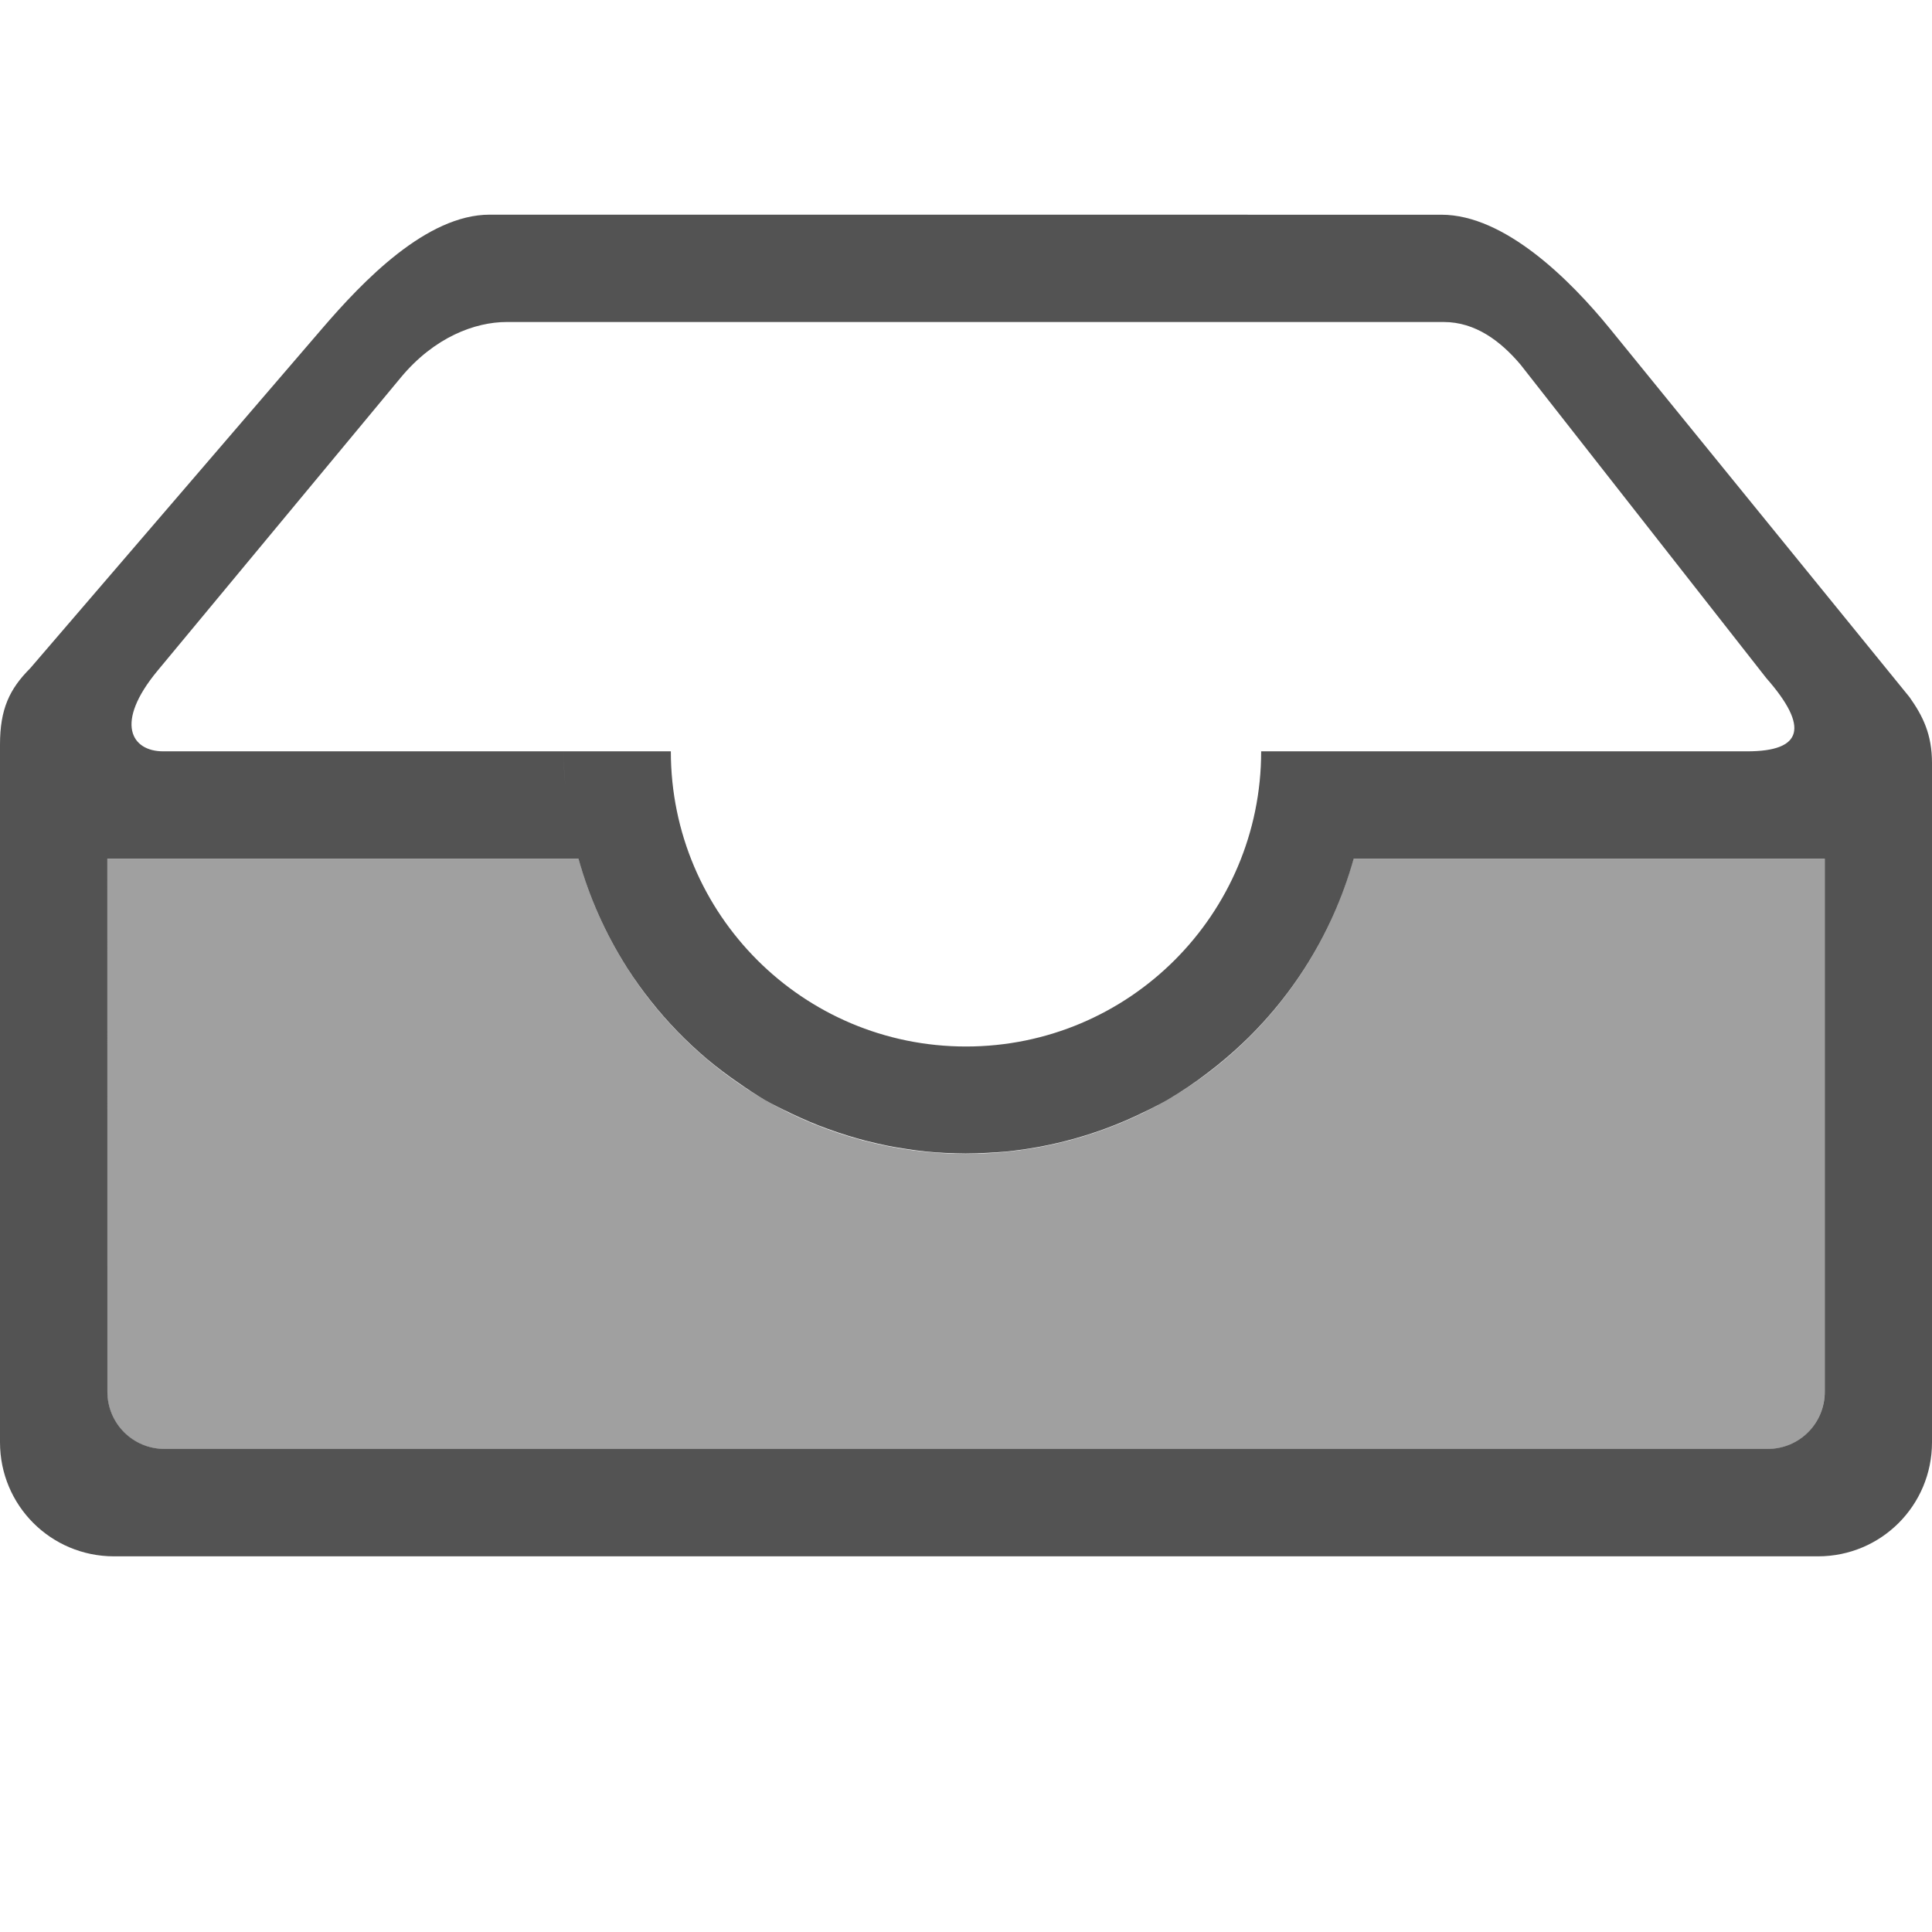
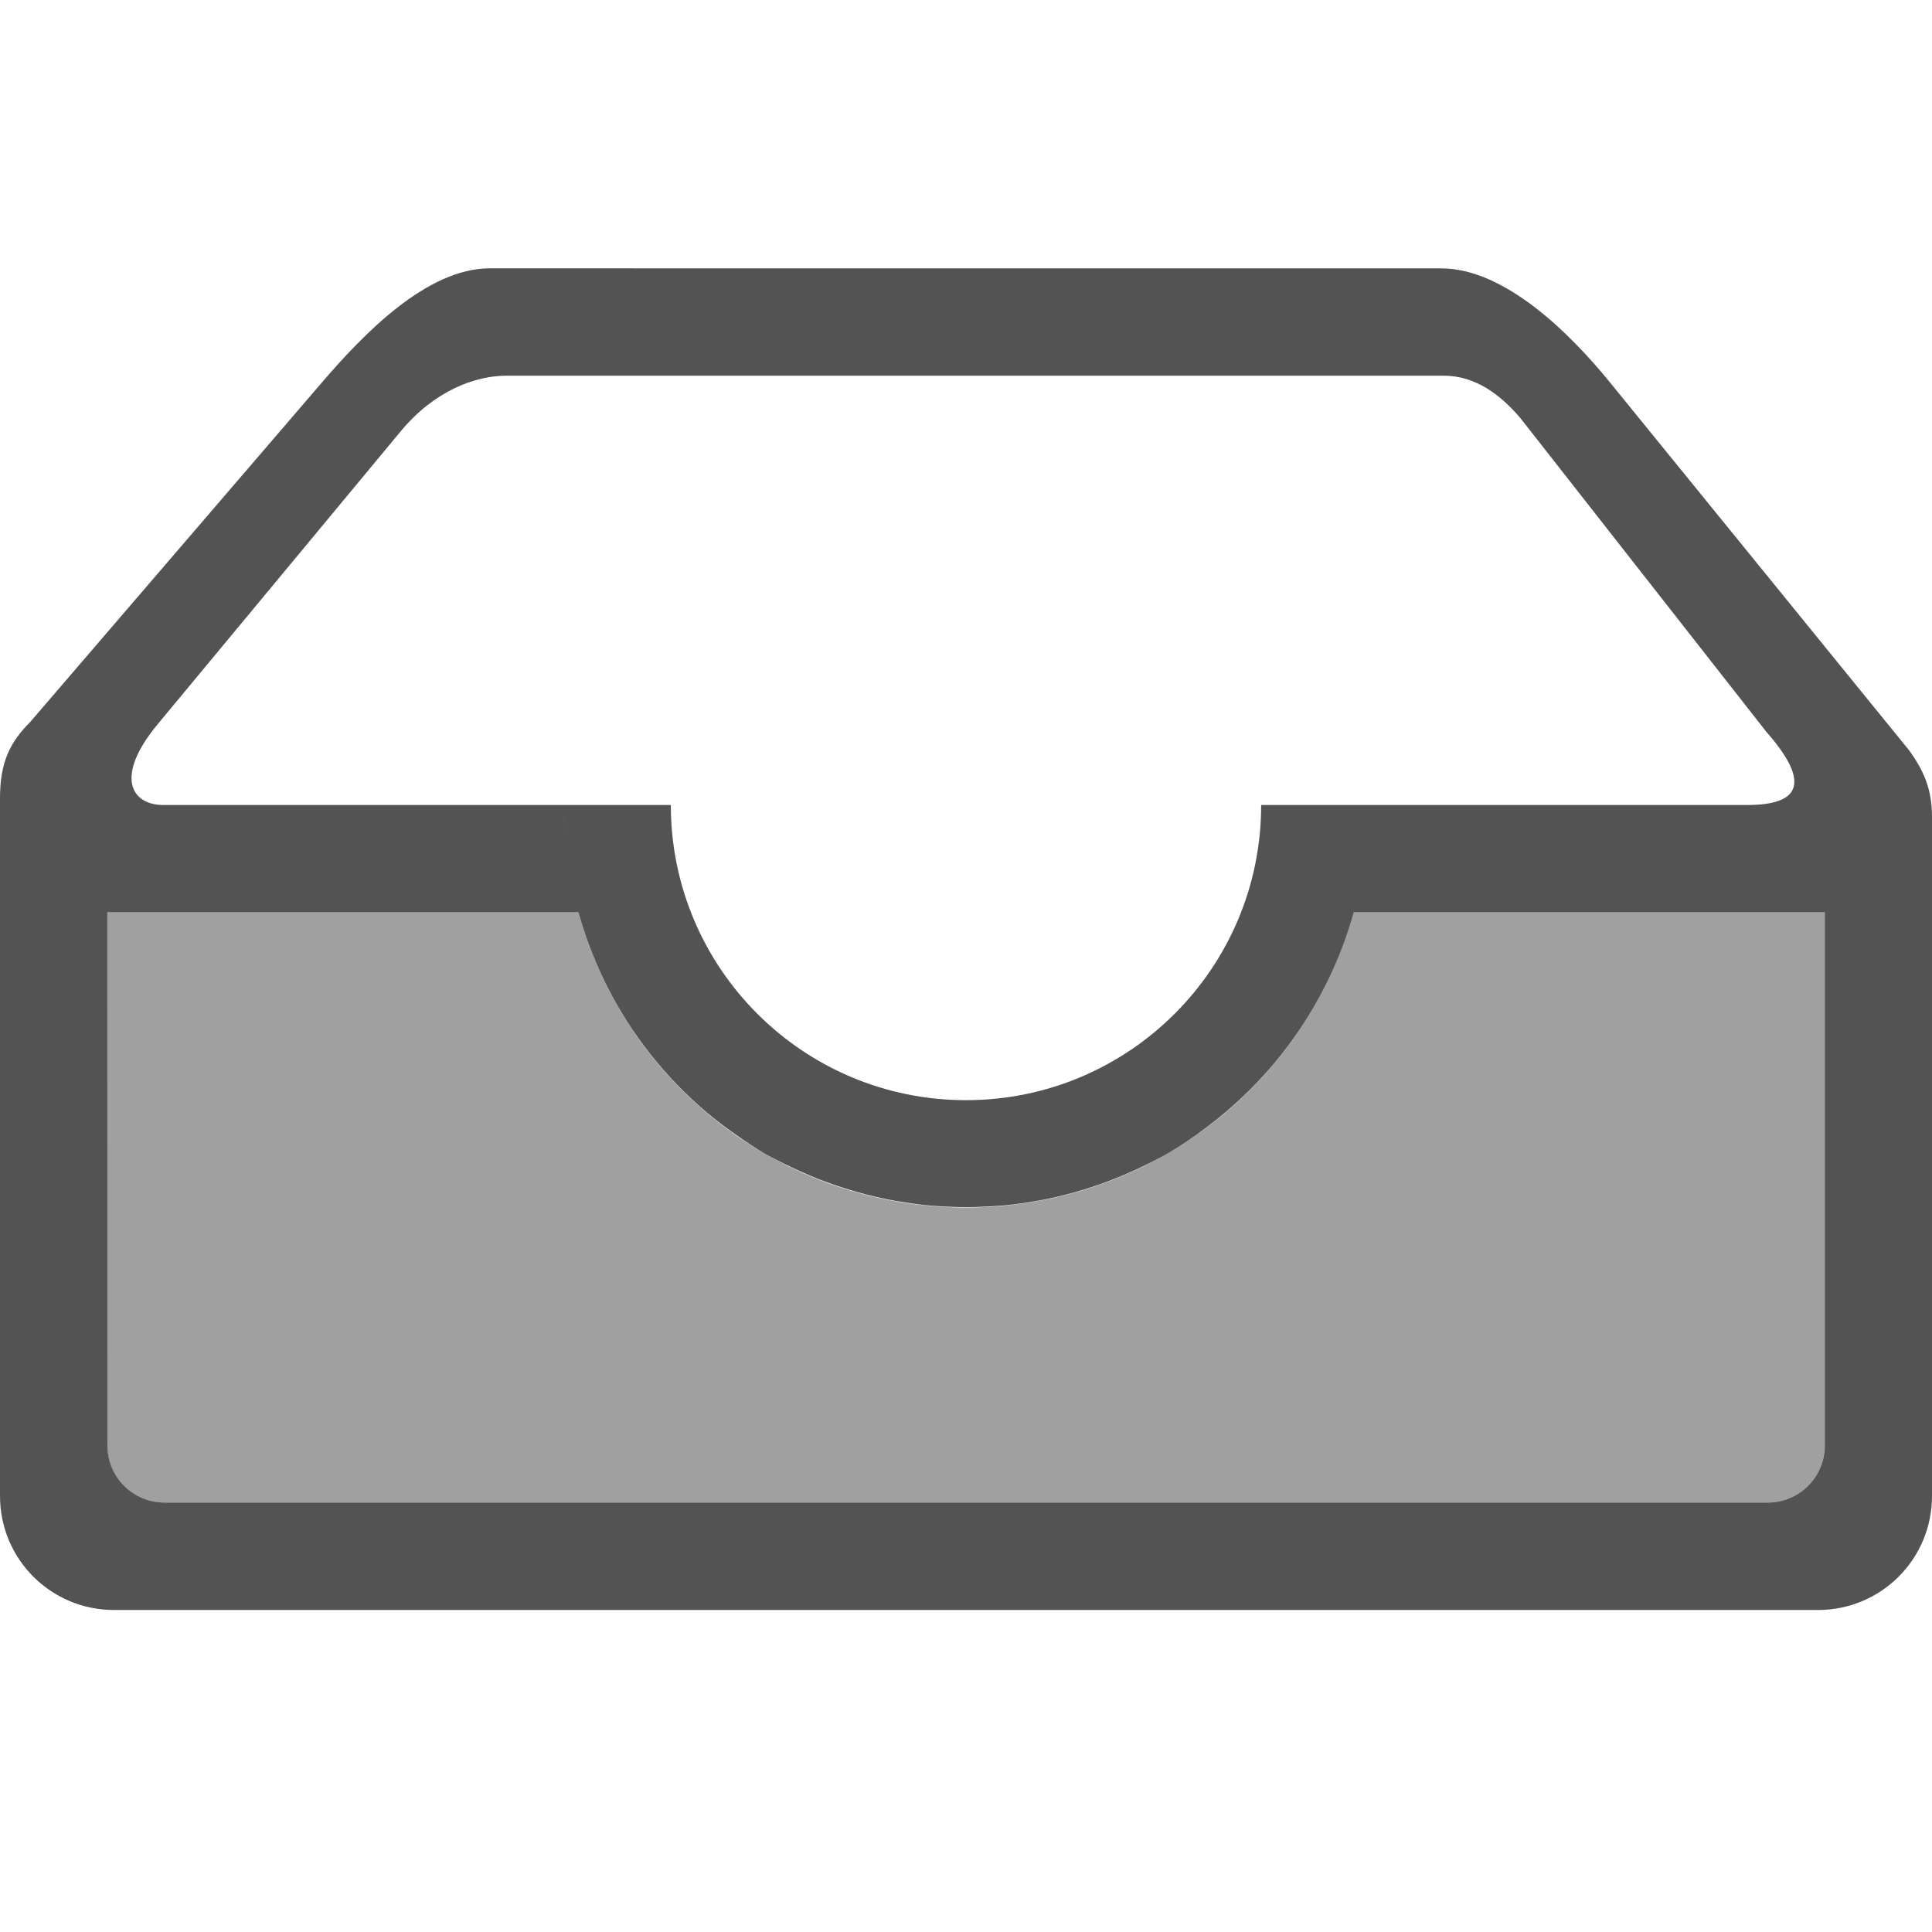
- <svg xmlns="http://www.w3.org/2000/svg" width="36" height="36" version="1.1">
-   <g>
-     <path transform="translate(0 0)" d="m9.125 4c-1.177 0-2.358 1.232-3.125 2.125l-5.436 6.326c-0.389 0.389-0.564 0.764-0.564 1.424v13c0 1.177 0.948 2.125 2.125 2.125h31.75c1.177 0 2.125-0.948 2.125-2.125v-12.656c0-0.532-0.167-0.874-0.42-1.23l-5.58-6.863c-0.743-0.913-1.963-2.125-3.141-2.125zm0.318 2h17.457c0.591 0 1.061 0.355 1.432 0.793l4.58 5.842c0.806 0.917 0.676 1.365-0.357 1.365h-7.055-2c0 3.038-2.462 5.5-5.5 5.5s-5.5-2.462-5.5-5.5h-2c0.002 0.204 0.013 0.408 0.031 0.611-0.019-0.203-0.029-0.407-0.031-0.611h-7.459c-0.591 0-0.917-0.524-0.104-1.504l4.531-5.461c0.625-0.753 1.383-1.035 1.975-1.035zm16.023 8.617c-0.007 0.079-0.014 0.158-0.023 0.236 0.009-0.079 0.017-0.157 0.023-0.236zm-14.865 0.566c0.006 0.038 0.011 0.076 0.018 0.113-0.006-0.038-0.012-0.075-0.018-0.113zm14.754 0.232c-0.009 0.049-0.019 0.098-0.029 0.146 0.01-0.049 0.02-0.098 0.029-0.146zm-23.355 0.584h8.779c0.198 0.715 0.501 1.396 0.898 2.022l0.006 0.01c0.136 0.212 0.283 0.418 0.439 0.615 0.16 0.203 0.33 0.397 0.51 0.582 0.173 0.177 0.354 0.346 0.543 0.506 0.19 0.159 0.389 0.309 0.594 0.449 0.156 0.11 0.316 0.214 0.48 0.312 0.153 0.086 0.31 0.166 0.469 0.24l0.006 0.004c0.123 0.059 0.247 0.115 0.373 0.168l0.004 2e-3c0.102 0.043 0.205 0.083 0.309 0.121l0.006 2e-3c0.128 0.047 0.258 0.091 0.389 0.131 0.105 0.032 0.21 0.062 0.316 0.09l0.008 2e-3c0.136 0.035 0.273 0.066 0.41 0.094 0.106 0.021 0.212 0.039 0.318 0.055 0.131 0.021 0.263 0.039 0.395 0.053 0.125 0.012 0.25 0.021 0.375 0.027h0.014c0.115 0.006 0.23 0.009 0.346 0.01h0.014c0.129-5.8e-4 0.258-0.004 0.387-0.012 0.115-0.005 0.231-0.013 0.346-0.023 0.873-0.086 1.725-0.325 2.516-0.705l0.016-0.008c0.165-0.077 0.327-0.161 0.486-0.25 0.261-0.153 0.512-0.322 0.752-0.506 0.114-0.086 0.225-0.175 0.334-0.268 1.151-0.973 1.982-2.271 2.385-3.723h8.779v9.935c0 0.59-0.475 1.065-1.065 1.065h-29.871c-0.59 0-1.065-0.475-1.065-1.065z" fill-opacity=".673" />
-     <path transform="translate(0 0)" d="m2 16v9.935c0 0.59 0.475 1.065 1.065 1.065h29.871c0.59 0 1.065-0.475 1.065-1.065v-9.935h-8.781a7.5 7.5 0 0 1-3.469 4.496 7.5 7.5 0 0 1-7.5 0 7.5 7.5 0 0 1-3.471-4.496h-8.779z" fill-opacity=".373" />
+ <svg xmlns="http://www.w3.org/2000/svg" width="36" height="36" version="1.1" id="svg2">
+   <defs id="defs2" />
+   <g id="g2">
+     <path d="M 9.125,5 C 7.948,5 6.767,6.232 6,7.125 L 0.565,13.451 C 0.176,13.84 5e-5,14.215 5e-5,14.875 v 13 C 5e-5,29.052 0.948,30 2.125,30 h 31.75 c 1.177,0 2.125,-0.948 2.125,-2.125 V 15.219 c 0,-0.532 -0.167,-0.874 -0.42,-1.23 l -5.58,-6.863 c -0.743,-0.913 -1.963,-2.125 -3.141,-2.125 z m 0.318,2 h 17.457 c 0.591,0 1.061,0.355 1.432,0.793 l 4.58,5.842 c 0.806,0.917 0.676,1.365 -0.357,1.365 h -7.055 -2 c 0,3.038 -2.462,5.5 -5.5,5.5 -3.038,0 -5.5,-2.462 -5.5,-5.5 h -2 c 0.002,0.204 0.013,0.408 0.031,0.611 -0.019,-0.203 -0.029,-0.407 -0.031,-0.611 h -7.459 c -0.591,0 -0.917,-0.524 -0.104,-1.504 l 4.531,-5.461 c 0.625,-0.753 1.383,-1.035 1.975,-1.035 z m 16.023,8.617 c -0.007,0.079 -0.014,0.158 -0.023,0.236 0.009,-0.079 0.017,-0.157 0.023,-0.236 z m -14.865,0.566 c 0.006,0.038 0.011,0.076 0.018,0.113 -0.006,-0.038 -0.012,-0.075 -0.018,-0.113 z m 14.754,0.232 c -0.009,0.049 -0.019,0.098 -0.029,0.146 0.01,-0.049 0.02,-0.098 0.029,-0.146 z m -23.355,0.584 h 8.779 c 0.198,0.715 0.501,1.396 0.898,2.022 l 0.006,0.01 c 0.136,0.212 0.283,0.418 0.439,0.615 0.16,0.203 0.33,0.397 0.51,0.582 0.173,0.177 0.354,0.346 0.543,0.506 0.19,0.159 0.389,0.309 0.594,0.449 0.156,0.11 0.316,0.214 0.48,0.312 0.153,0.086 0.31,0.166 0.469,0.24 l 0.006,0.004 c 0.123,0.059 0.247,0.115 0.373,0.168 l 0.004,0.002 c 0.102,0.043 0.205,0.083 0.309,0.121 l 0.006,0.002 c 0.128,0.047 0.258,0.091 0.389,0.131 0.105,0.032 0.21,0.062 0.316,0.09 l 0.008,0.002 c 0.136,0.035 0.273,0.066 0.41,0.094 0.106,0.021 0.212,0.039 0.318,0.055 0.131,0.021 0.263,0.039 0.395,0.053 0.125,0.012 0.25,0.021 0.375,0.027 h 0.014 c 0.115,0.006 0.23,0.009 0.346,0.01 h 0.014 c 0.129,-5.8e-4 0.258,-0.004 0.387,-0.012 0.115,-0.005 0.231,-0.013 0.346,-0.023 0.873,-0.086 1.725,-0.325 2.516,-0.705 l 0.016,-0.008 c 0.165,-0.077 0.327,-0.161 0.486,-0.25 0.261,-0.153 0.512,-0.322 0.752,-0.506 0.114,-0.086 0.225,-0.175 0.334,-0.268 1.151,-0.973 1.982,-2.271 2.385,-3.723 h 8.779 v 9.935 c 0,0.59 -0.475,1.065 -1.065,1.065 h -29.871 c -0.59,0 -1.065,-0.475 -1.065,-1.065 z" fill-opacity="0.673" id="path1" />
+     <path d="m 2,17 v 9.935 C 2,27.525 2.475,28 3.064,28 h 29.871 C 33.525,28 34,27.525 34,26.936 V 17 h -8.781 a 7.5,7.5 0 0 1 -3.469,4.496 7.5,7.5 0 0 1 -7.5,0 A 7.5,7.5 0 0 1 10.779,17 Z" fill-opacity="0.373" id="path2" />
  </g>
</svg>
